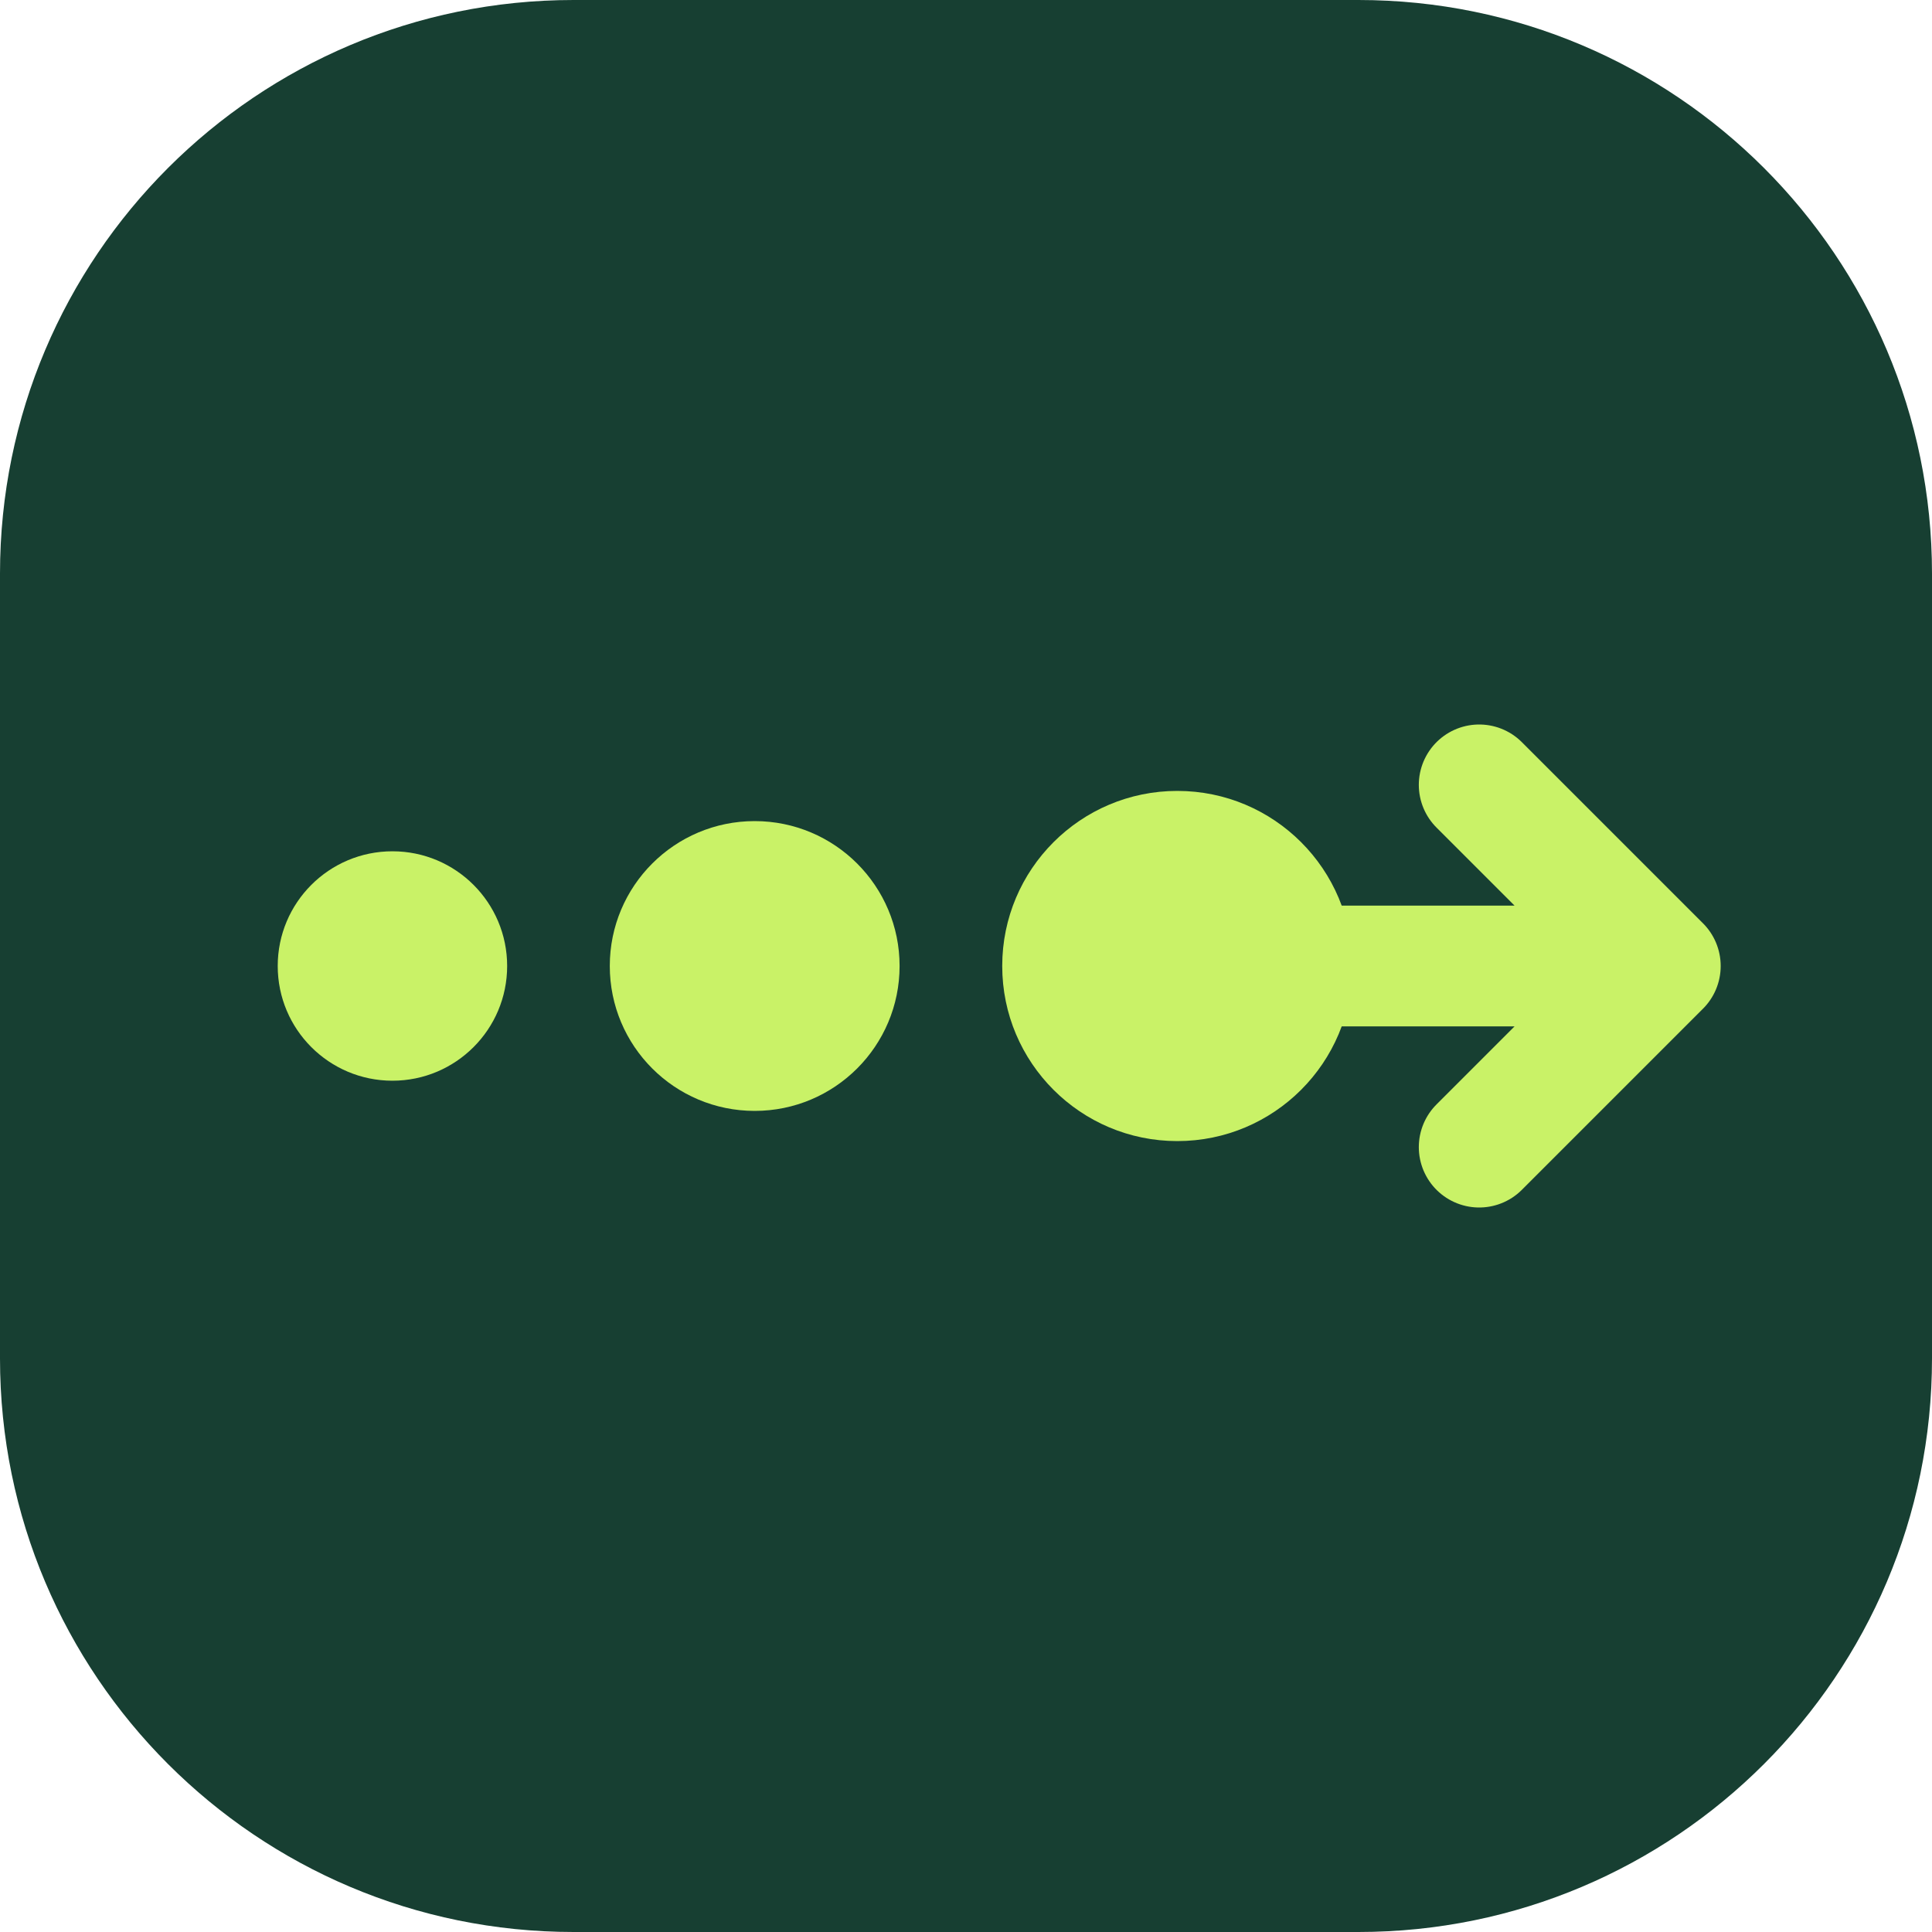
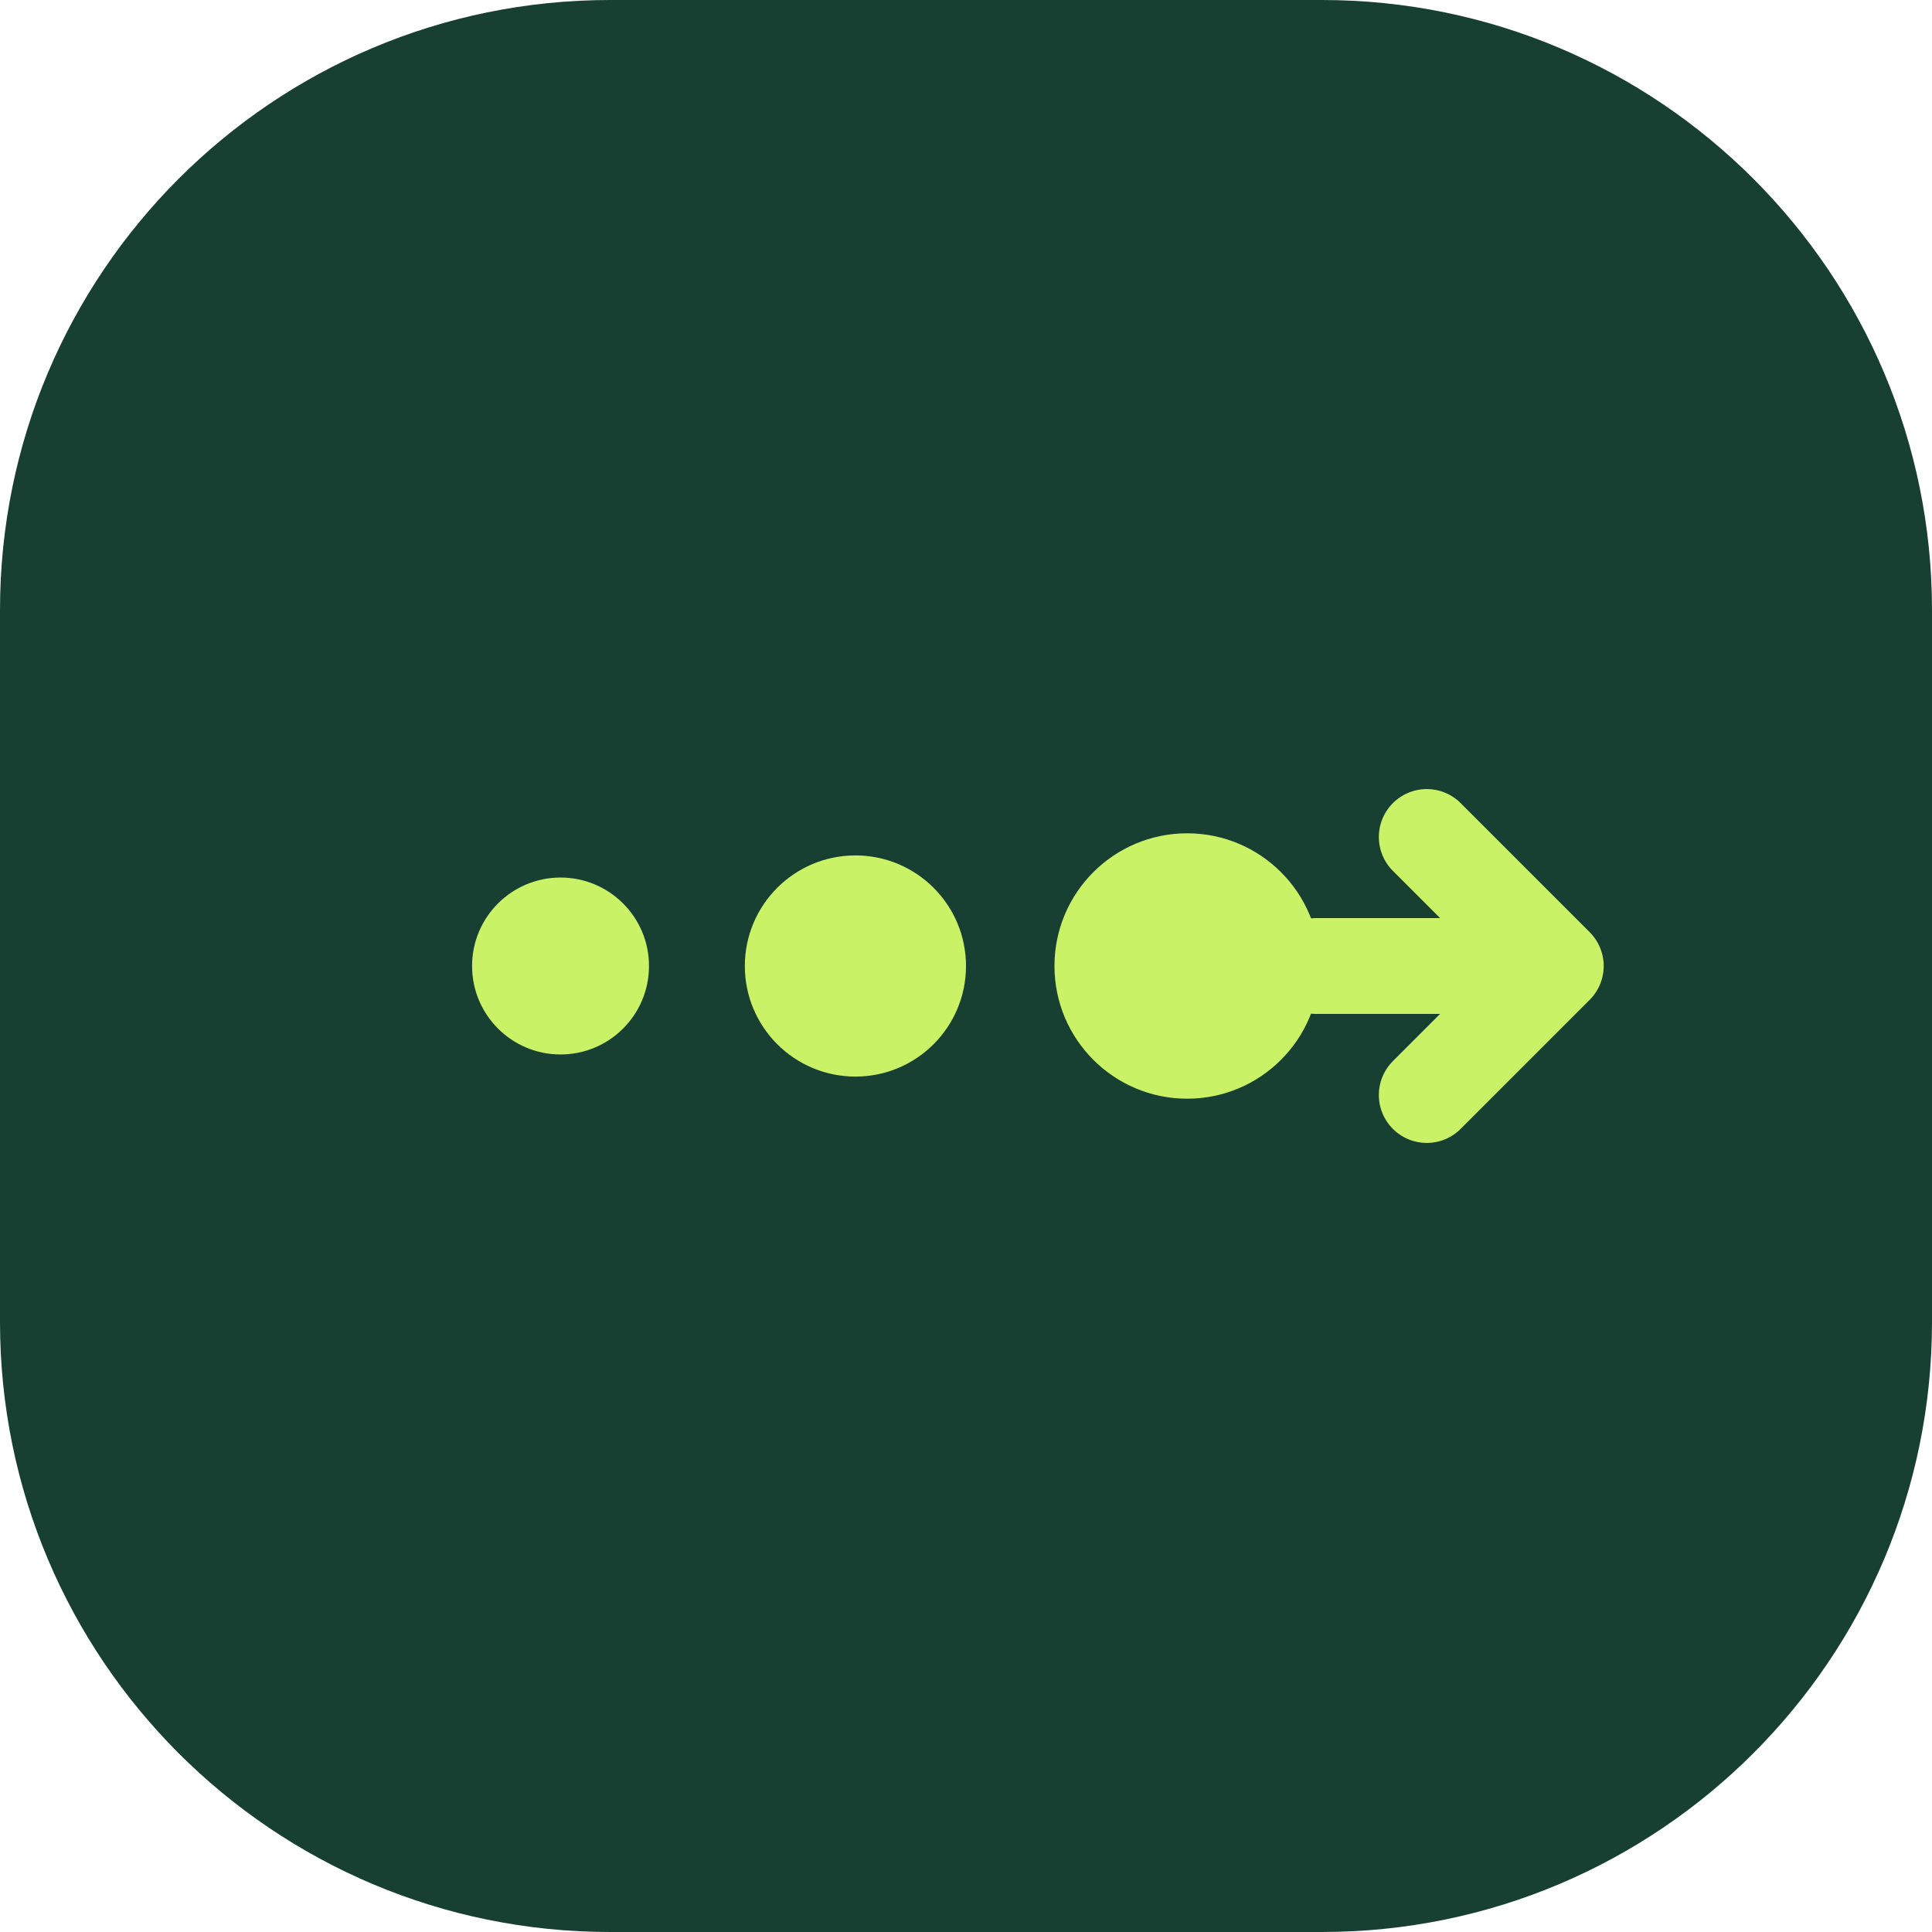
- <svg xmlns="http://www.w3.org/2000/svg" viewBox="0 0 64 64">
-   <rect width="64" height="64" rx="19" fill="#173f32" />
-   <circle cx="13" cy="32" r="3.8" fill="#c9f267" />
-   <circle cx="25" cy="32" r="4.8" fill="#c9f267" />
-   <circle cx="39" cy="32" r="5.8" fill="#c9f267" />
-   <path d="M44 32h9m-4-6 6 6-6 6" fill="none" stroke="#c9f267" stroke-linecap="round" stroke-linejoin="round" stroke-width="4" />
+ <svg xmlns="http://www.w3.org/2000/svg" width="38" height="38" viewBox="0 0 38 38">
+   <rect width="38" height="38" rx="12" fill="#173f32" />
+   <svg x="4.5" y="4.5" width="29" height="29" viewBox="0 0 40 40" overflow="visible">
+     <style>circle{fill:#c9f267;stroke:none}path{fill:none;stroke:#c9f267;stroke-width:2.6;stroke-linecap:round;stroke-linejoin:round}</style>
+     <circle cx="9" cy="20" r="2.4" />
+     <circle cx="17" cy="20" r="3" />
+     <circle cx="26" cy="20" r="3.6" />
+     <path d="M29.5 20H35" />
+     <path d="m32.5 16.5 3.5 3.5-3.5 3.5" />
+   </svg>
</svg>
